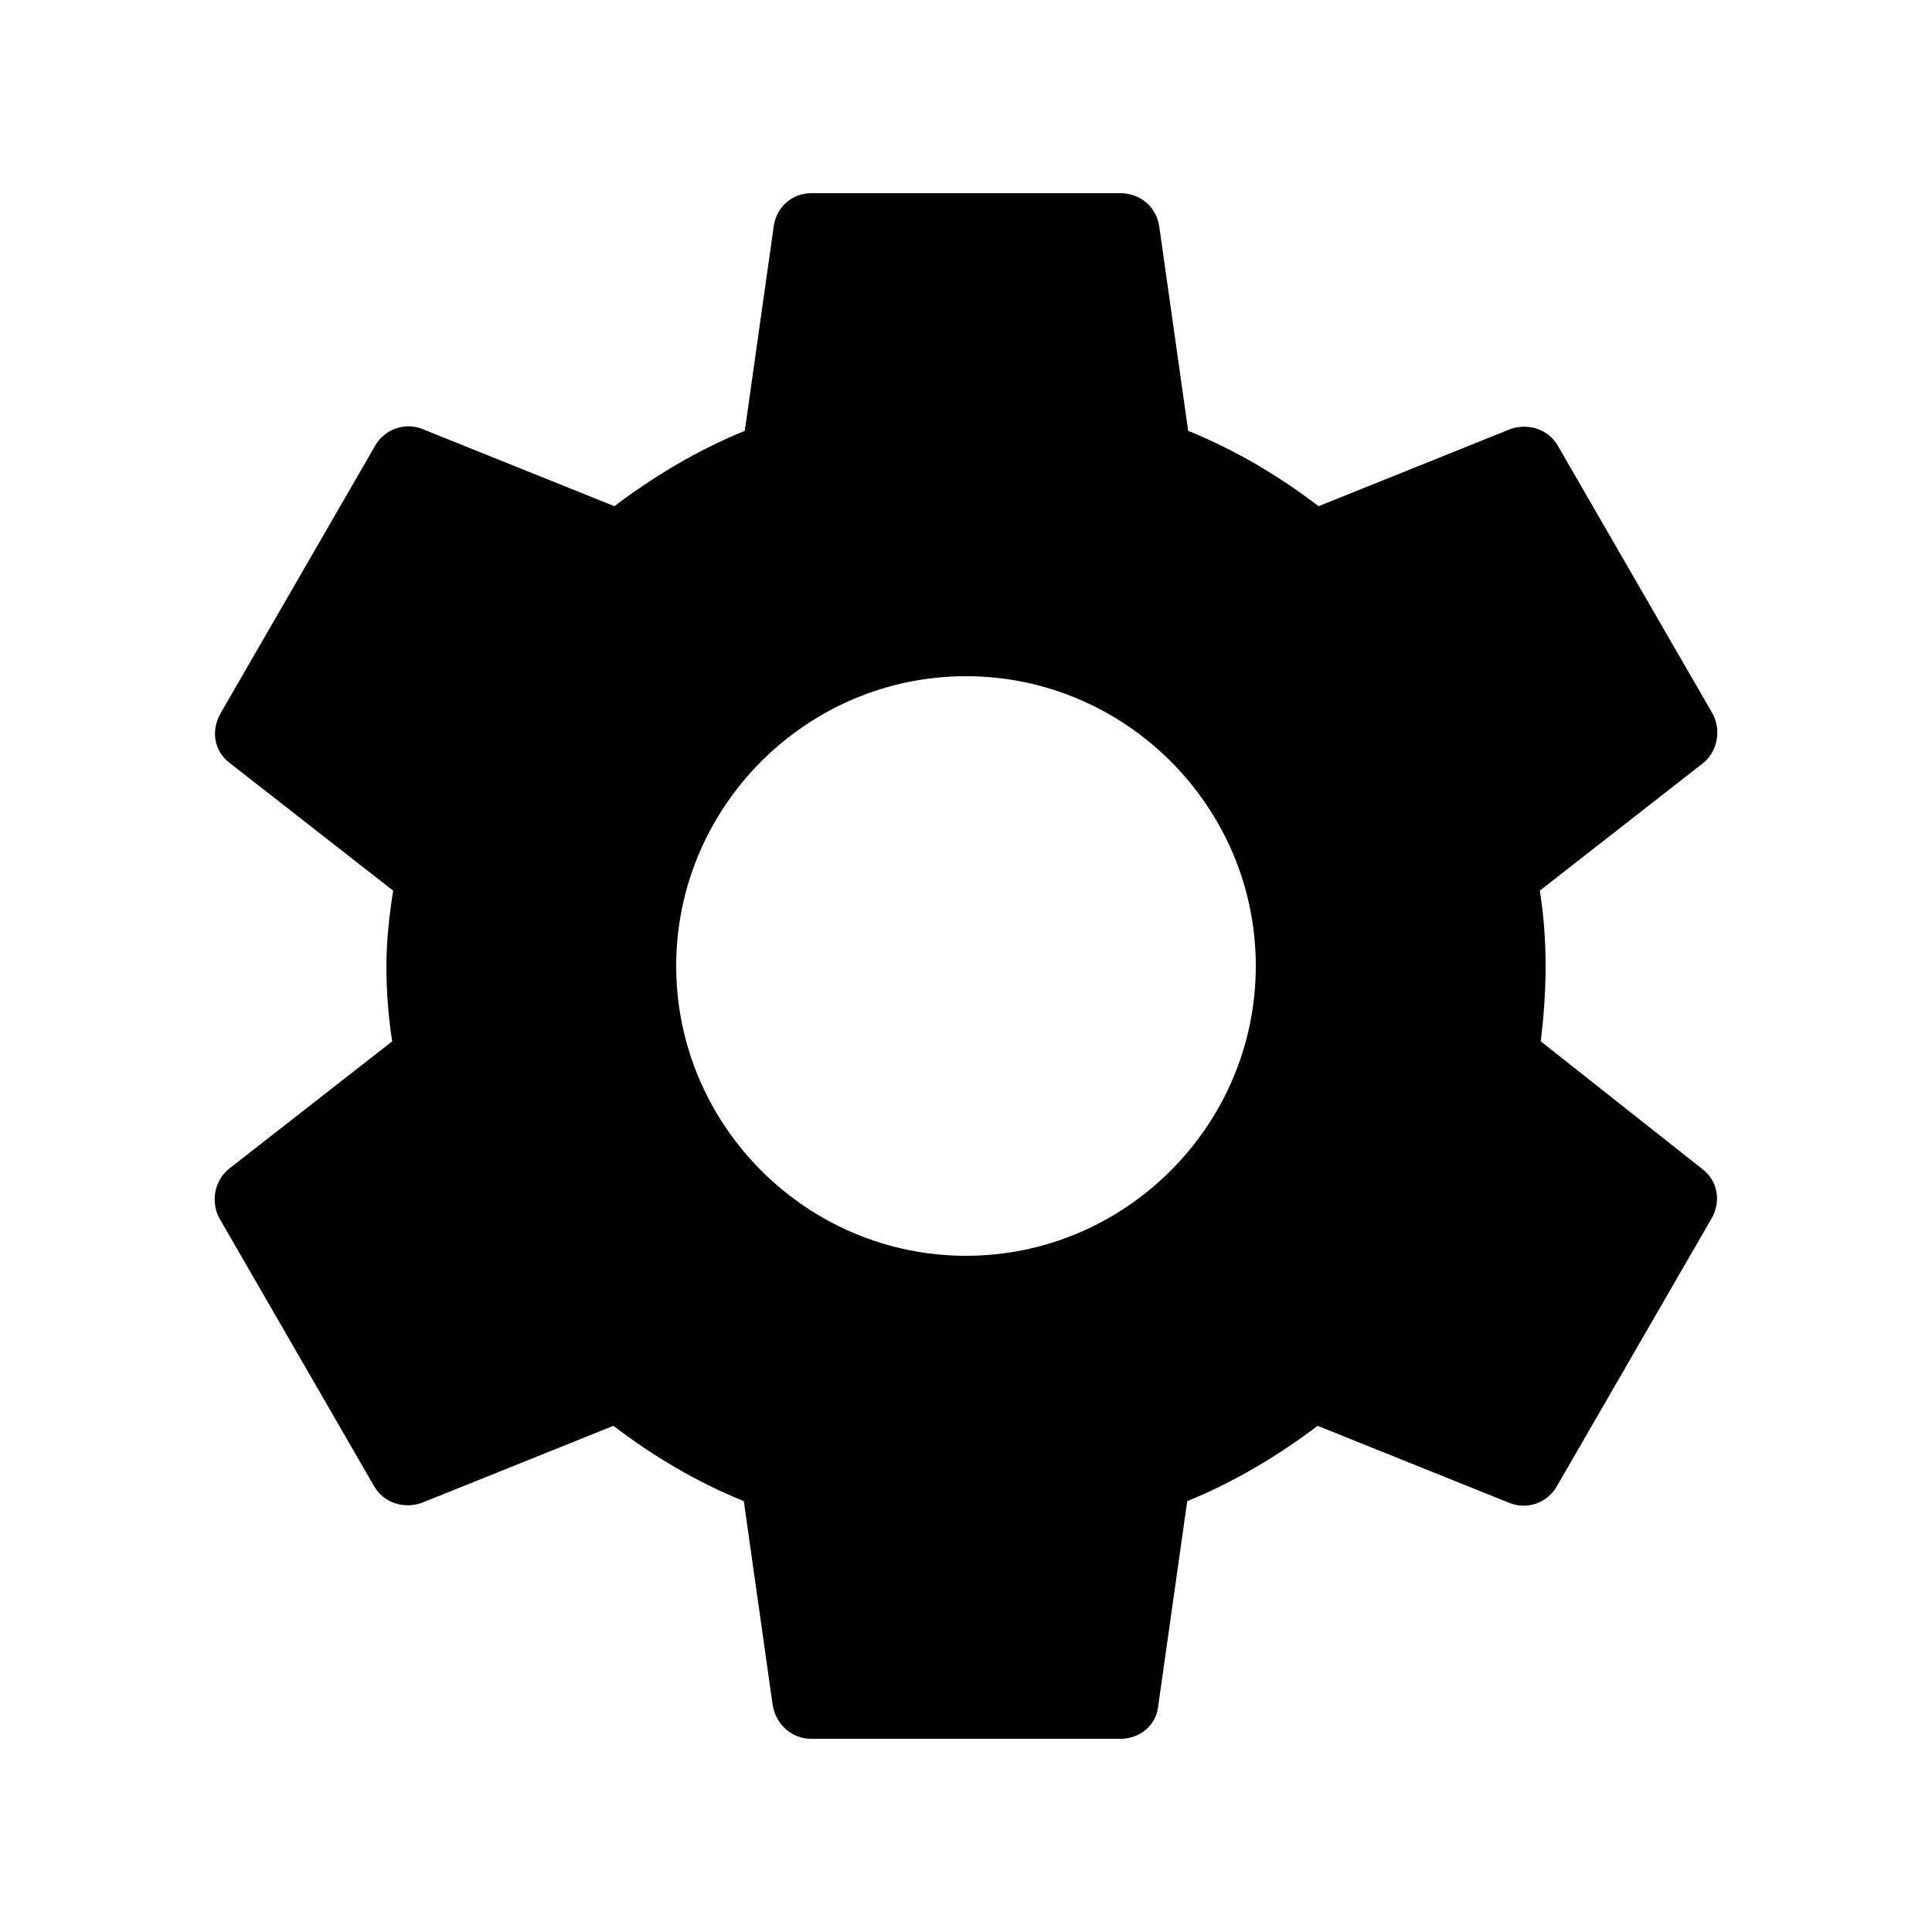
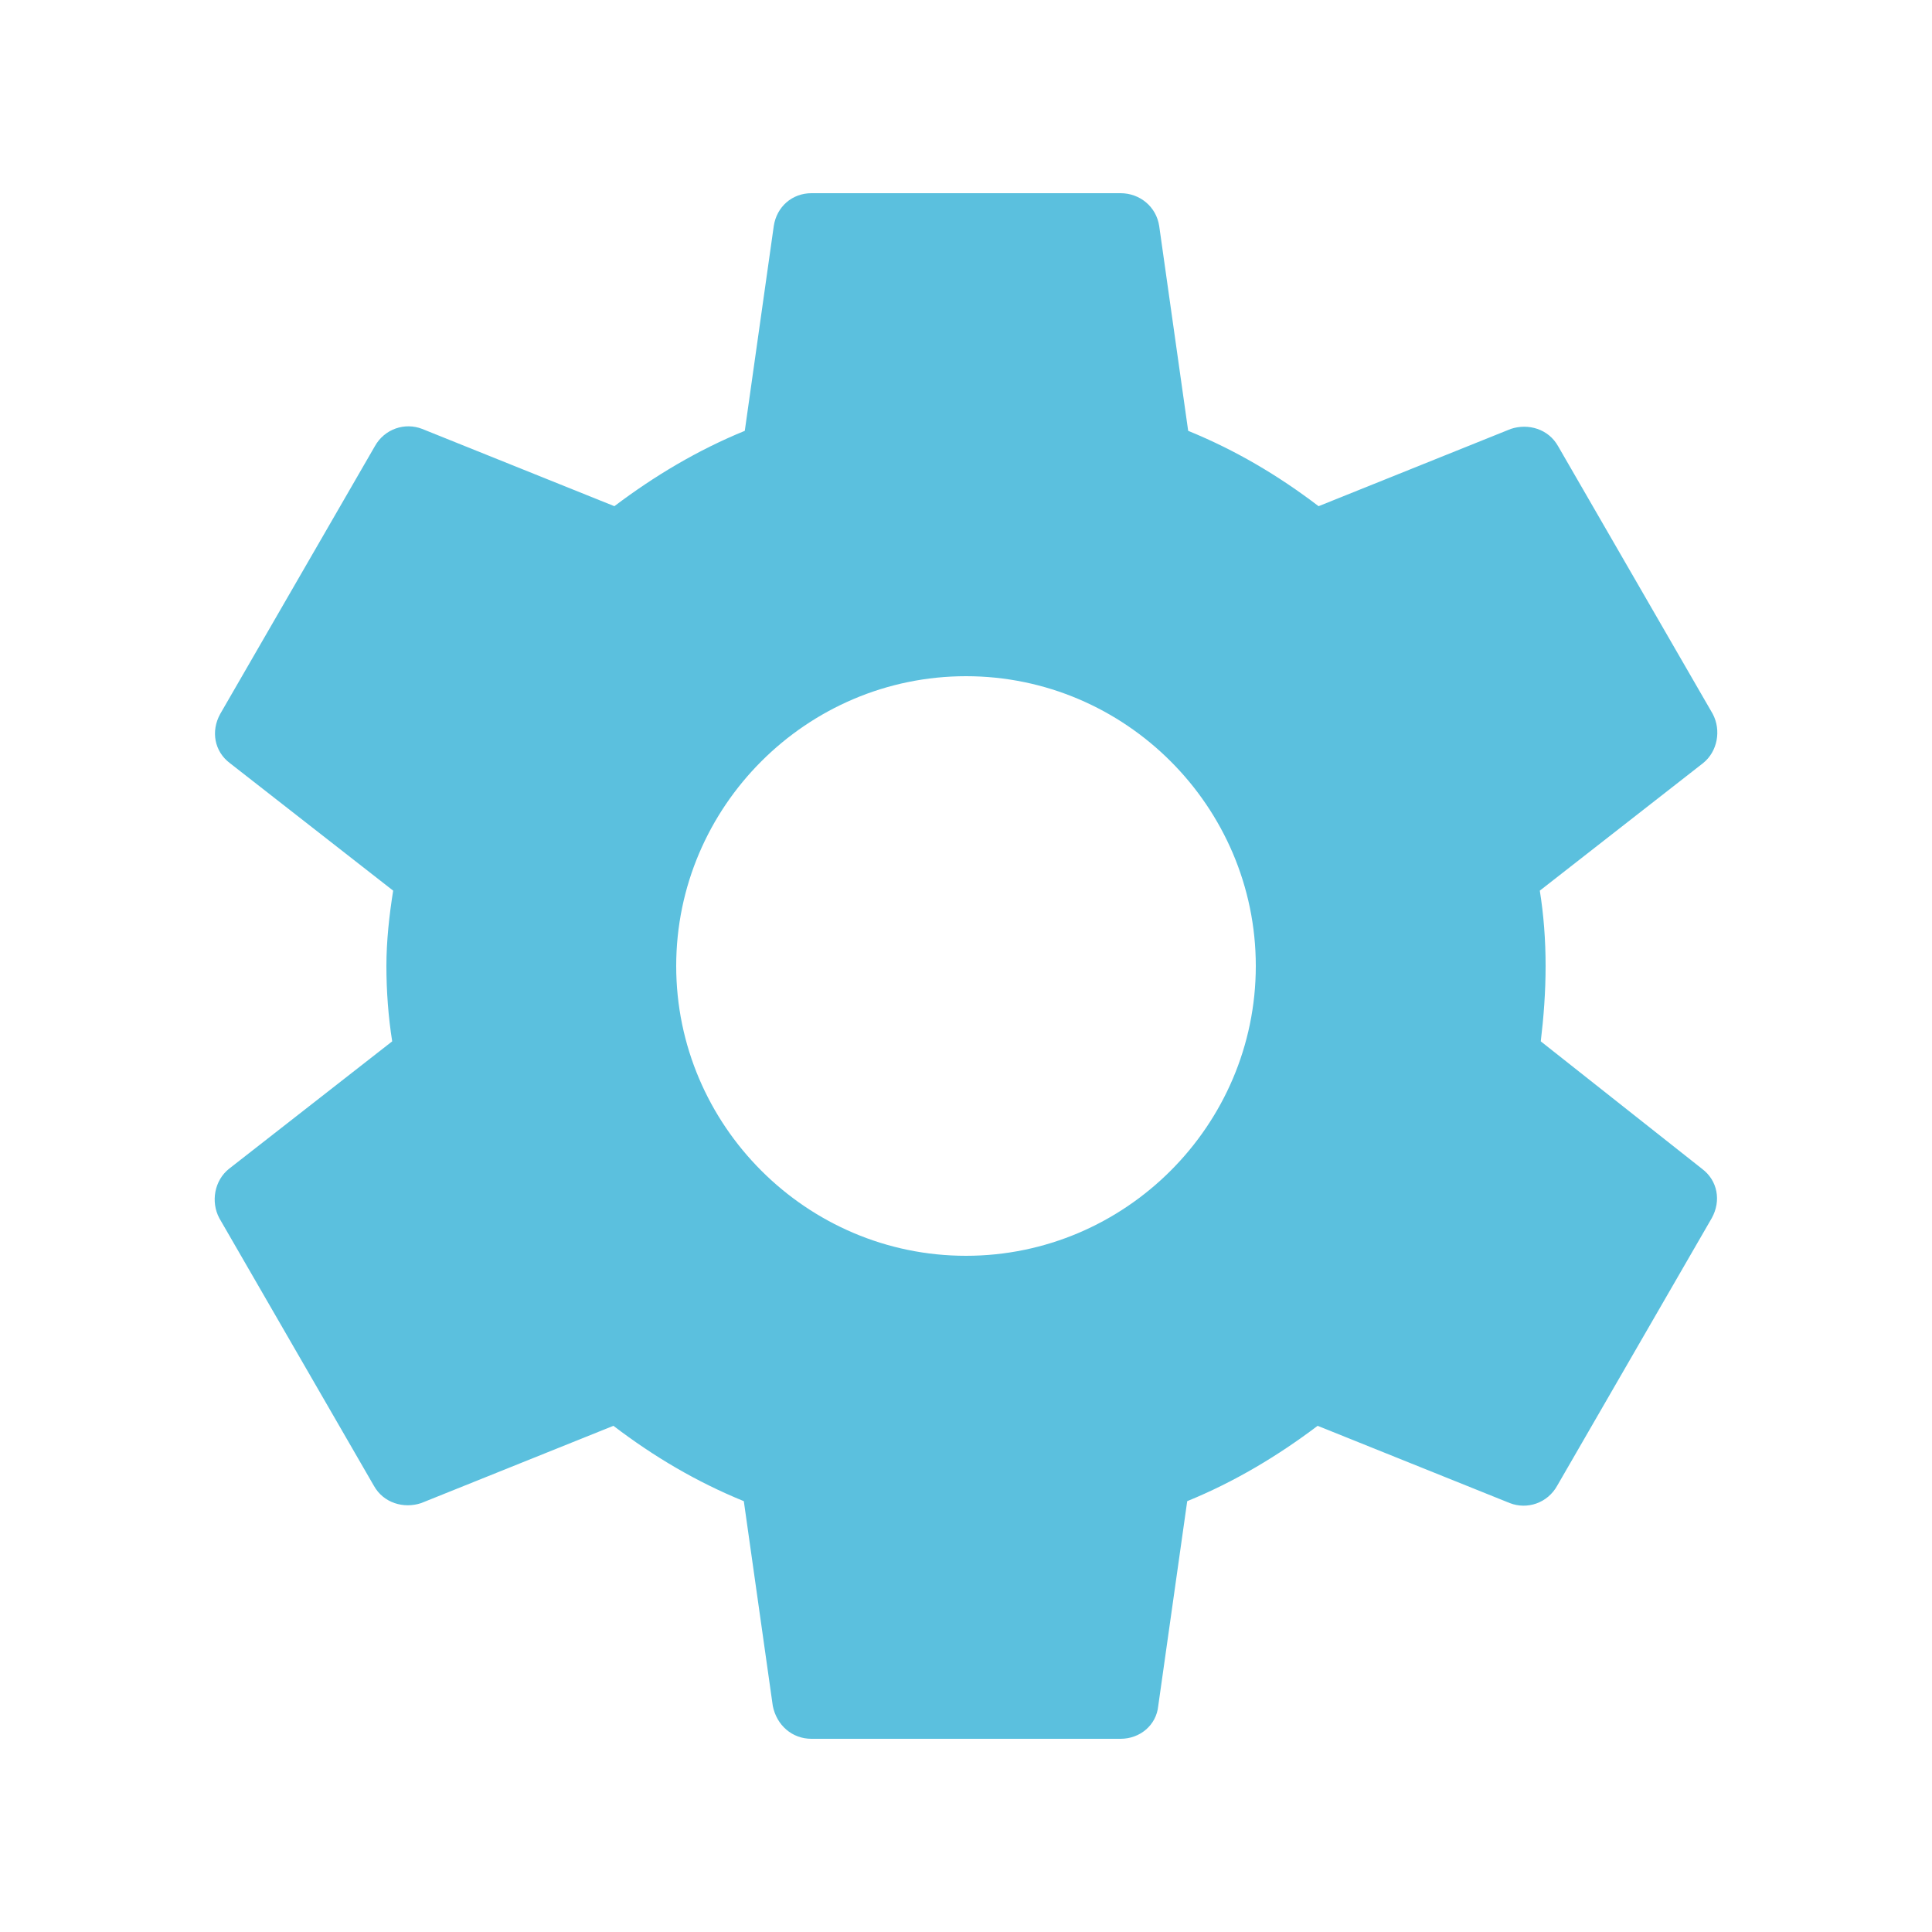
<svg xmlns="http://www.w3.org/2000/svg" width="20" height="20" viewBox="0 0 20 20">
  <path fill="none" d="M0 0h20v20H0V0z" />
-   <path d="M15.95 10.78c.03-.25.05-.51.05-.78s-.02-.53-.06-.78l1.69-1.32c.15-.12.19-.34.1-.51l-1.6-2.77c-.1-.18-.31-.24-.49-.18l-1.99.8c-.42-.32-.86-.58-1.35-.78L12 2.34c-.03-.2-.2-.34-.4-.34H8.4c-.2 0-.36.14-.39.34l-.3 2.12c-.49.2-.94.47-1.35.78l-1.99-.8c-.18-.07-.39 0-.49.18l-1.6 2.77c-.1.18-.06.39.1.51l1.69 1.32c-.04.25-.07.52-.07.78s.02.53.06.78L2.37 12.1c-.15.12-.19.34-.1.51l1.6 2.77c.1.18.31.24.49.18l1.99-.8c.42.32.86.58 1.35.78l.3 2.12c.04.2.2.34.4.34h3.2c.2 0 .37-.14.39-.34l.3-2.12c.49-.2.94-.47 1.35-.78l1.99.8c.18.07.39 0 .49-.18l1.6-2.77c.1-.18.06-.39-.1-.51l-1.67-1.32zM10 13c-1.65 0-3-1.35-3-3s1.35-3 3-3 3 1.35 3 3-1.35 3-3 3z" />
+   <path style="fill:#5bc0de;" d="M15.95 10.78c.03-.25.05-.51.05-.78s-.02-.53-.06-.78l1.69-1.32c.15-.12.19-.34.1-.51l-1.6-2.77c-.1-.18-.31-.24-.49-.18l-1.99.8c-.42-.32-.86-.58-1.35-.78L12 2.34c-.03-.2-.2-.34-.4-.34H8.4c-.2 0-.36.14-.39.34l-.3 2.12c-.49.2-.94.47-1.35.78l-1.99-.8c-.18-.07-.39 0-.49.18l-1.6 2.77c-.1.18-.06.39.1.51l1.69 1.32c-.04.25-.07.52-.07.78s.02.53.06.78L2.37 12.1c-.15.12-.19.34-.1.51l1.6 2.77c.1.18.31.24.49.18l1.99-.8c.42.32.86.58 1.35.78l.3 2.12c.04.2.2.34.4.34h3.2c.2 0 .37-.14.39-.34l.3-2.12c.49-.2.94-.47 1.35-.78l1.99.8c.18.07.39 0 .49-.18l1.6-2.77c.1-.18.06-.39-.1-.51l-1.67-1.32zM10 13c-1.65 0-3-1.35-3-3s1.35-3 3-3 3 1.35 3 3-1.35 3-3 3z" />
</svg>
